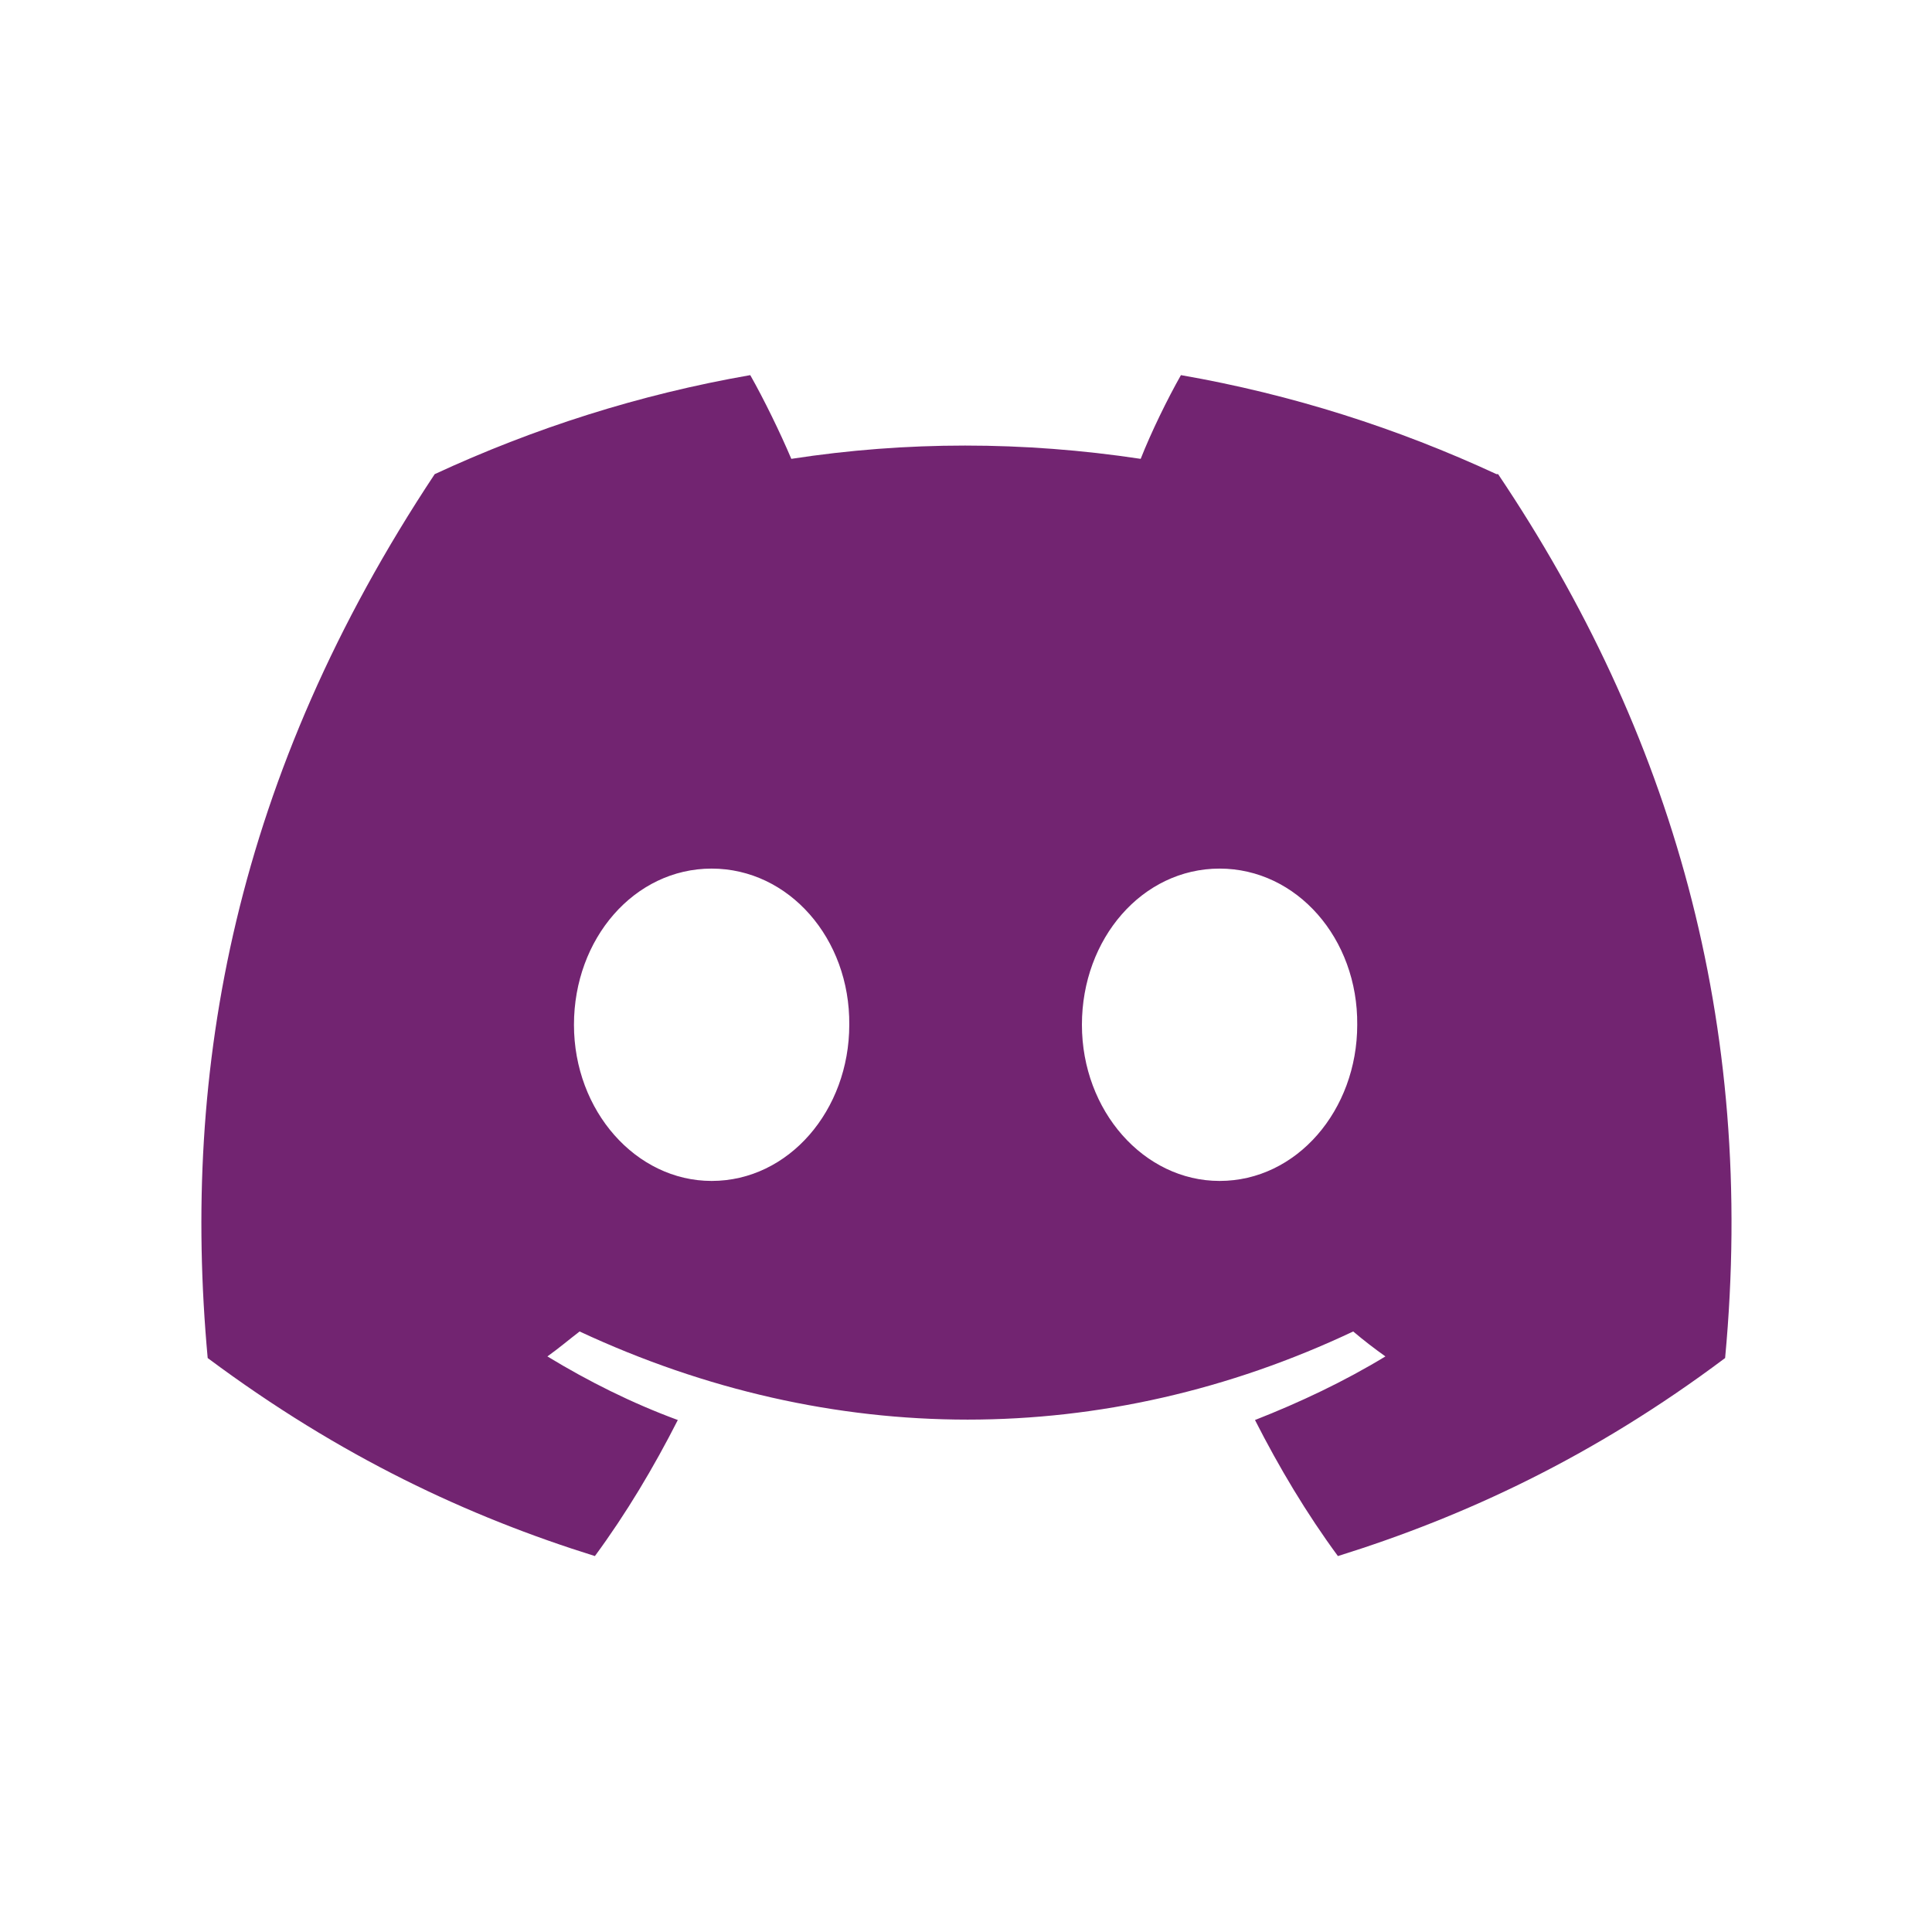
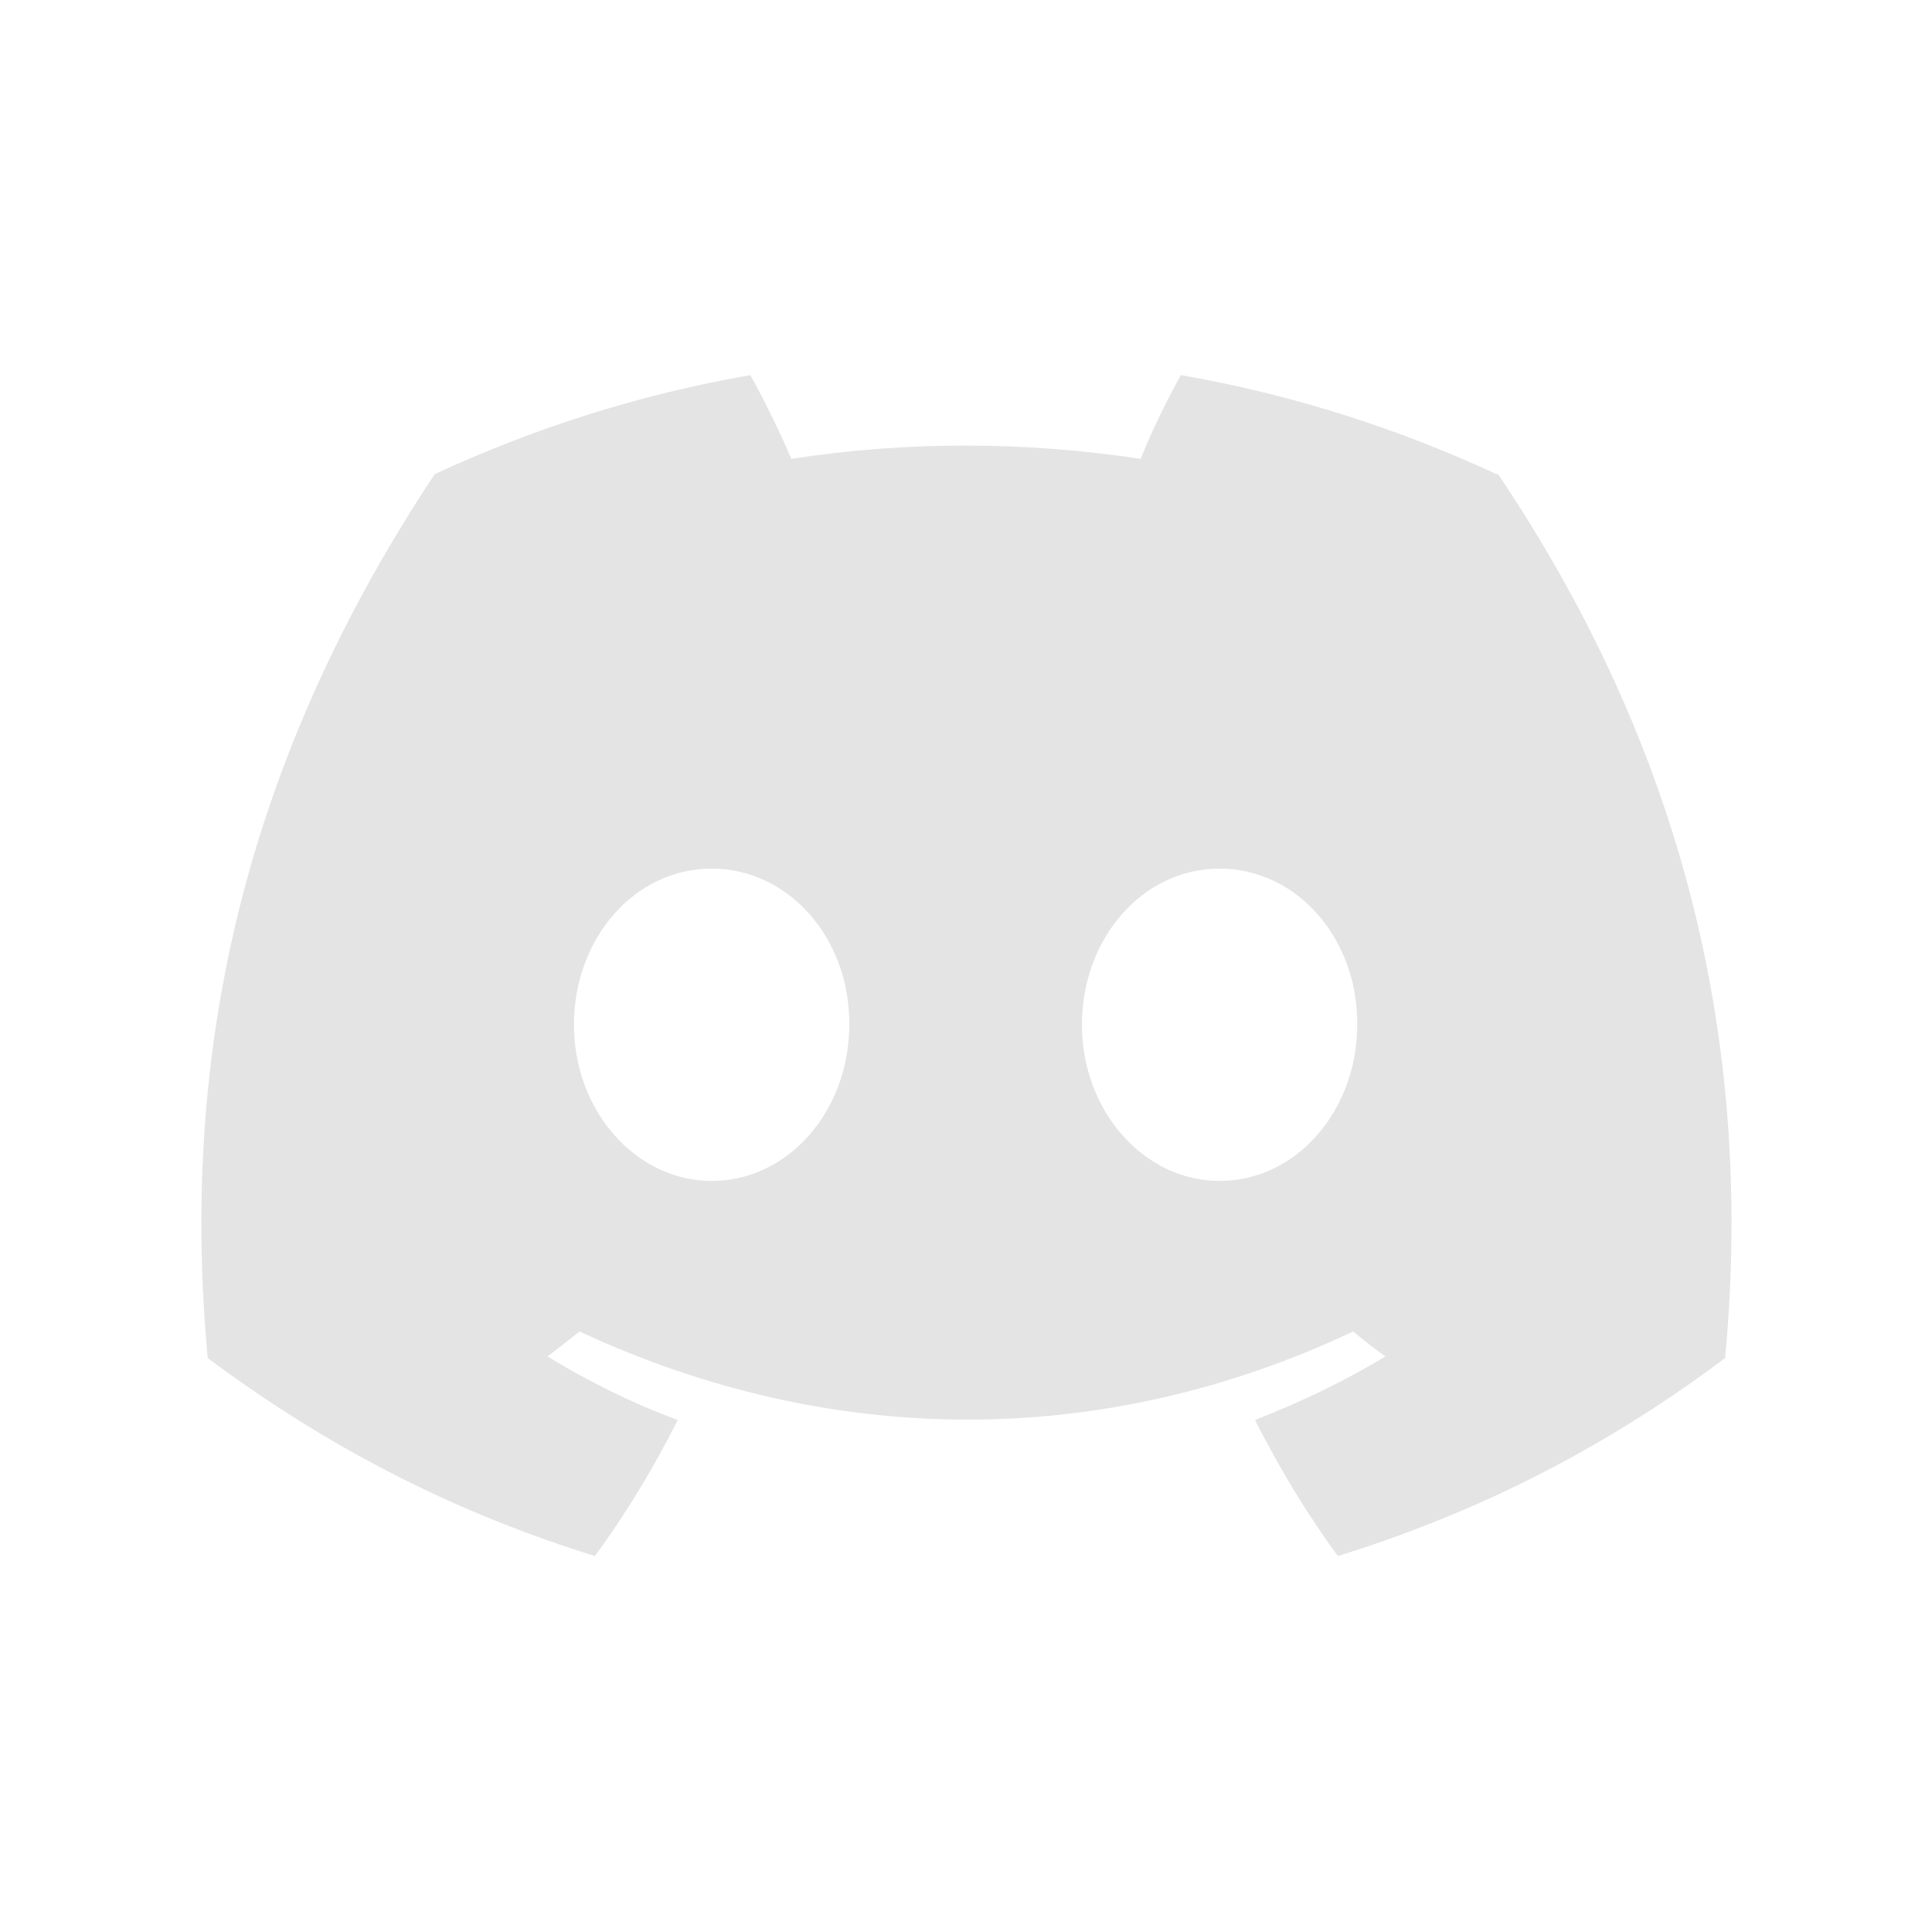
<svg xmlns="http://www.w3.org/2000/svg" width="800px" height="800px" viewBox="0 0 24 24" fill="none">
  <g id="SVGRepo_bgCarrier" stroke-width="0" />
  <g id="SVGRepo_tracerCarrier" stroke-linecap="round" stroke-linejoin="round" />
  <g id="SVGRepo_iconCarrier">
-     <path d="M18.59 5.89C17.36 5.32 16.05 4.9 14.67 4.66C14.5 4.96 14.3 5.37 14.17 5.7C12.71 5.48 11.26 5.48 9.83 5.7C9.69 5.37 9.49 4.96 9.32 4.66C7.94 4.9 6.63 5.32 5.4 5.89C2.92 9.63 2.25 13.28 2.58 16.87C4.23 18.1 5.82 18.84 7.39 19.33C7.78 18.8 8.12 18.23 8.42 17.64C7.85 17.43 7.31 17.16 6.8 16.85C6.94 16.75 7.07 16.64 7.2 16.54C10.33 18 13.72 18 16.81 16.54C16.94 16.65 17.07 16.75 17.21 16.85C16.7 17.16 16.15 17.42 15.59 17.64C15.89 18.23 16.23 18.8 16.62 19.33C18.19 18.84 19.79 18.1 21.43 16.87C21.82 12.7 20.76 9.09 18.61 5.89H18.59ZM8.84 14.67C7.9 14.67 7.13 13.8 7.13 12.73C7.13 11.66 7.88 10.79 8.84 10.79C9.8 10.79 10.56 11.66 10.55 12.73C10.55 13.79 9.8 14.67 8.84 14.67ZM15.15 14.67C14.21 14.67 13.44 13.8 13.44 12.73C13.44 11.66 14.19 10.79 15.15 10.79C16.11 10.79 16.87 11.66 16.86 12.73C16.86 13.79 16.11 14.67 15.15 14.67Z" fill="#722471" />
+     <path d="M18.59 5.89C17.36 5.32 16.05 4.9 14.67 4.66C14.5 4.96 14.3 5.37 14.17 5.7C12.71 5.48 11.26 5.48 9.83 5.7C9.69 5.37 9.49 4.96 9.32 4.66C7.94 4.9 6.63 5.32 5.4 5.89C2.92 9.63 2.25 13.28 2.58 16.87C4.23 18.1 5.82 18.84 7.39 19.33C7.78 18.8 8.12 18.23 8.42 17.64C7.85 17.43 7.31 17.16 6.8 16.85C6.94 16.75 7.07 16.64 7.2 16.54C10.33 18 13.72 18 16.81 16.54C16.94 16.65 17.07 16.75 17.21 16.85C16.7 17.16 16.15 17.42 15.59 17.64C15.89 18.23 16.23 18.8 16.62 19.33C18.19 18.84 19.79 18.1 21.43 16.87C21.82 12.7 20.76 9.09 18.61 5.89H18.59ZM8.84 14.67C7.9 14.67 7.13 13.8 7.13 12.73C7.13 11.66 7.88 10.79 8.84 10.79C9.8 10.79 10.56 11.66 10.55 12.73C10.55 13.79 9.8 14.67 8.84 14.67ZM15.15 14.67C14.21 14.67 13.44 13.8 13.44 12.73C13.44 11.66 14.19 10.79 15.15 10.79C16.11 10.79 16.87 11.66 16.86 12.73C16.86 13.79 16.11 14.67 15.15 14.67Z" fill="#e4e4e4" />
  </g>
</svg>
